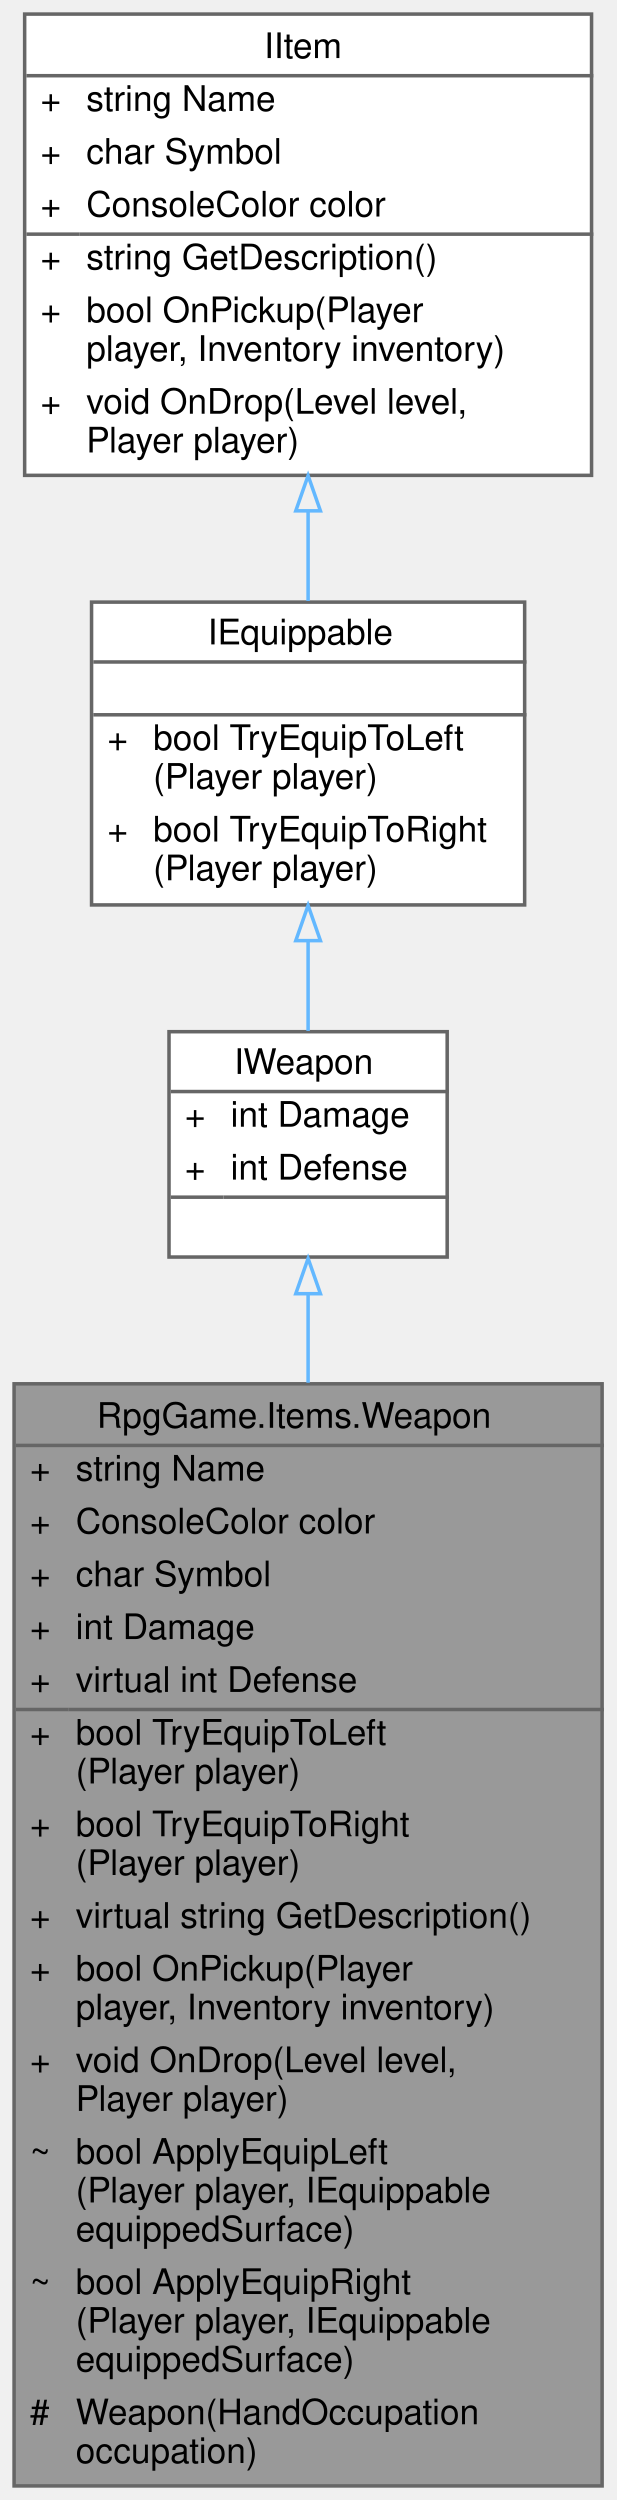
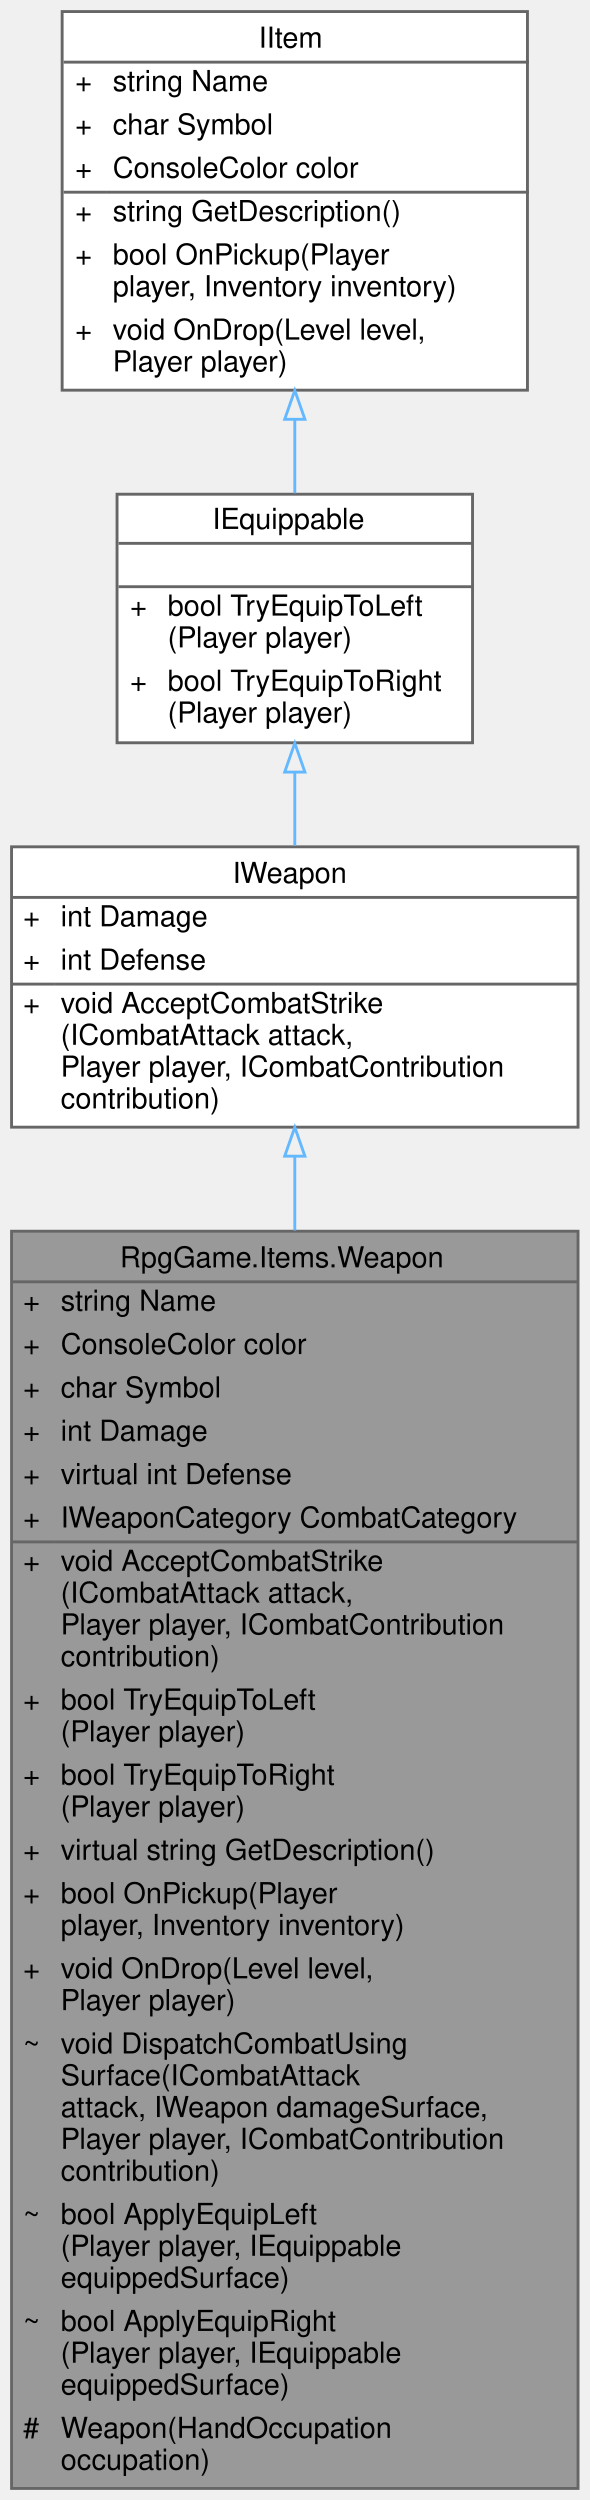
- <svg xmlns="http://www.w3.org/2000/svg" xmlns:xlink="http://www.w3.org/1999/xlink" width="175pt" height="710pt" viewBox="0.00 0.00 175.00 710.00">
-   <g id="graph0" class="graph" transform="scale(1 1) rotate(0) translate(4 706)">
+ <svg xmlns="http://www.w3.org/2000/svg" xmlns:xlink="http://www.w3.org/1999/xlink" width="204pt" height="865pt" viewBox="0.00 0.00 204.00 865.00">
+   <g id="graph0" class="graph" transform="scale(1 1) rotate(0) translate(4 861)">
    <g id="Node000001" class="node">
      <g id="a_Node000001">
        <a xlink:title="Represents an abstract base class for all equippable weapons.">
-           <polygon fill="#999999" stroke="transparent" points="167,-313 0,-313 0,0 167,0 167,-313" />
-           <text text-anchor="start" x="23.5" y="-300.5" font-family="Helvetica,sans-Serif" font-size="10.00">RpgGame.Items.Weapon</text>
-           <text text-anchor="start" x="4.5" y="-285.5" font-family="Helvetica,sans-Serif" font-size="10.00">+</text>
-           <text text-anchor="start" x="17.5" y="-285.5" font-family="Helvetica,sans-Serif" font-size="10.00">string Name</text>
-           <text text-anchor="start" x="4.5" y="-270.5" font-family="Helvetica,sans-Serif" font-size="10.00">+</text>
-           <text text-anchor="start" x="17.5" y="-270.5" font-family="Helvetica,sans-Serif" font-size="10.00">ConsoleColor color</text>
-           <text text-anchor="start" x="4.5" y="-255.5" font-family="Helvetica,sans-Serif" font-size="10.00">+</text>
-           <text text-anchor="start" x="17.5" y="-255.5" font-family="Helvetica,sans-Serif" font-size="10.00">char Symbol</text>
-           <text text-anchor="start" x="4.5" y="-240.5" font-family="Helvetica,sans-Serif" font-size="10.00">+</text>
-           <text text-anchor="start" x="17.5" y="-240.5" font-family="Helvetica,sans-Serif" font-size="10.00">int Damage</text>
-           <text text-anchor="start" x="4.5" y="-225.5" font-family="Helvetica,sans-Serif" font-size="10.00">+</text>
-           <text text-anchor="start" x="17.5" y="-225.5" font-family="Helvetica,sans-Serif" font-size="10.00">virtual int Defense</text>
-           <text text-anchor="start" x="4.5" y="-210.5" font-family="Helvetica,sans-Serif" font-size="10.00">+</text>
-           <text text-anchor="start" x="17.5" y="-210.5" font-family="Helvetica,sans-Serif" font-size="10.00">bool TryEquipToLeft</text>
-           <text text-anchor="start" x="17.5" y="-199.5" font-family="Helvetica,sans-Serif" font-size="10.00">(Player player)</text>
-           <text text-anchor="start" x="4.5" y="-184.5" font-family="Helvetica,sans-Serif" font-size="10.00">+</text>
-           <text text-anchor="start" x="17.5" y="-184.5" font-family="Helvetica,sans-Serif" font-size="10.00">bool TryEquipToRight</text>
-           <text text-anchor="start" x="17.5" y="-173.5" font-family="Helvetica,sans-Serif" font-size="10.00">(Player player)</text>
-           <text text-anchor="start" x="4.5" y="-158.5" font-family="Helvetica,sans-Serif" font-size="10.00">+</text>
-           <text text-anchor="start" x="17.5" y="-158.5" font-family="Helvetica,sans-Serif" font-size="10.00">virtual string GetDescription()</text>
-           <text text-anchor="start" x="4.5" y="-143.5" font-family="Helvetica,sans-Serif" font-size="10.00">+</text>
-           <text text-anchor="start" x="17.5" y="-143.5" font-family="Helvetica,sans-Serif" font-size="10.00">bool OnPickup(Player</text>
-           <text text-anchor="start" x="17.5" y="-132.5" font-family="Helvetica,sans-Serif" font-size="10.00"> player, Inventory inventory)</text>
-           <text text-anchor="start" x="4.5" y="-117.5" font-family="Helvetica,sans-Serif" font-size="10.00">+</text>
-           <text text-anchor="start" x="17.5" y="-117.5" font-family="Helvetica,sans-Serif" font-size="10.00">void OnDrop(Level level,</text>
-           <text text-anchor="start" x="17.5" y="-106.5" font-family="Helvetica,sans-Serif" font-size="10.00"> Player player)</text>
-           <text text-anchor="start" x="4.5" y="-91.5" font-family="Helvetica,sans-Serif" font-size="10.00">~</text>
-           <text text-anchor="start" x="17.5" y="-91.5" font-family="Helvetica,sans-Serif" font-size="10.00">bool ApplyEquipLeft</text>
-           <text text-anchor="start" x="17.5" y="-80.5" font-family="Helvetica,sans-Serif" font-size="10.00">(Player player, IEquippable</text>
-           <text text-anchor="start" x="17.5" y="-69.5" font-family="Helvetica,sans-Serif" font-size="10.00"> equippedSurface)</text>
-           <text text-anchor="start" x="4.5" y="-54.5" font-family="Helvetica,sans-Serif" font-size="10.00">~</text>
-           <text text-anchor="start" x="17.5" y="-54.5" font-family="Helvetica,sans-Serif" font-size="10.00">bool ApplyEquipRight</text>
-           <text text-anchor="start" x="17.5" y="-43.5" font-family="Helvetica,sans-Serif" font-size="10.00">(Player player, IEquippable</text>
-           <text text-anchor="start" x="17.5" y="-32.5" font-family="Helvetica,sans-Serif" font-size="10.00"> equippedSurface)</text>
-           <text text-anchor="start" x="4.5" y="-17.5" font-family="Helvetica,sans-Serif" font-size="10.00">#</text>
-           <text text-anchor="start" x="17.5" y="-17.5" font-family="Helvetica,sans-Serif" font-size="10.00">Weapon(HandOccupation</text>
-           <text text-anchor="start" x="17.5" y="-6.5" font-family="Helvetica,sans-Serif" font-size="10.00"> occupation)</text>
-           <polygon fill="#666666" stroke="#666666" points="0.5,-295.5 0.5,-295.5 167.5,-295.5 167.5,-295.5 0.5,-295.5" />
-           <polygon fill="#666666" stroke="#666666" points="0.5,-220.5 0.5,-220.5 15.5,-220.5 15.5,-220.5 0.5,-220.5" />
-           <polygon fill="#666666" stroke="#666666" points="15.5,-220.5 15.5,-220.5 167.5,-220.5 167.5,-220.5 15.5,-220.5" />
-           <polygon fill="none" stroke="#666666" points="0,0 0,-313 167,-313 167,0 0,0" />
+           <polygon fill="#999999" stroke="transparent" points="196,-435 0,-435 0,0 196,0 196,-435" />
+           <text text-anchor="start" x="37.5" y="-422.5" font-family="Helvetica,sans-Serif" font-size="10.00">RpgGame.Items.Weapon</text>
+           <text text-anchor="start" x="4" y="-407.5" font-family="Helvetica,sans-Serif" font-size="10.00">+</text>
+           <text text-anchor="start" x="17" y="-407.5" font-family="Helvetica,sans-Serif" font-size="10.00">string Name</text>
+           <text text-anchor="start" x="4" y="-392.5" font-family="Helvetica,sans-Serif" font-size="10.00">+</text>
+           <text text-anchor="start" x="17" y="-392.5" font-family="Helvetica,sans-Serif" font-size="10.00">ConsoleColor color</text>
+           <text text-anchor="start" x="4" y="-377.5" font-family="Helvetica,sans-Serif" font-size="10.00">+</text>
+           <text text-anchor="start" x="17" y="-377.5" font-family="Helvetica,sans-Serif" font-size="10.00">char Symbol</text>
+           <text text-anchor="start" x="4" y="-362.5" font-family="Helvetica,sans-Serif" font-size="10.00">+</text>
+           <text text-anchor="start" x="17" y="-362.5" font-family="Helvetica,sans-Serif" font-size="10.00">int Damage</text>
+           <text text-anchor="start" x="4" y="-347.5" font-family="Helvetica,sans-Serif" font-size="10.00">+</text>
+           <text text-anchor="start" x="17" y="-347.5" font-family="Helvetica,sans-Serif" font-size="10.00">virtual int Defense</text>
+           <text text-anchor="start" x="4" y="-332.5" font-family="Helvetica,sans-Serif" font-size="10.00">+</text>
+           <text text-anchor="start" x="17" y="-332.5" font-family="Helvetica,sans-Serif" font-size="10.00">IWeaponCategory CombatCategory</text>
+           <text text-anchor="start" x="4" y="-317.5" font-family="Helvetica,sans-Serif" font-size="10.00">+</text>
+           <text text-anchor="start" x="17" y="-317.5" font-family="Helvetica,sans-Serif" font-size="10.00">void AcceptCombatStrike</text>
+           <text text-anchor="start" x="17" y="-306.5" font-family="Helvetica,sans-Serif" font-size="10.00">(ICombatAttack attack,</text>
+           <text text-anchor="start" x="17" y="-295.5" font-family="Helvetica,sans-Serif" font-size="10.00"> Player player, ICombatContribution</text>
+           <text text-anchor="start" x="17" y="-284.5" font-family="Helvetica,sans-Serif" font-size="10.00"> contribution)</text>
+           <text text-anchor="start" x="4" y="-269.5" font-family="Helvetica,sans-Serif" font-size="10.00">+</text>
+           <text text-anchor="start" x="17" y="-269.5" font-family="Helvetica,sans-Serif" font-size="10.00">bool TryEquipToLeft</text>
+           <text text-anchor="start" x="17" y="-258.5" font-family="Helvetica,sans-Serif" font-size="10.00">(Player player)</text>
+           <text text-anchor="start" x="4" y="-243.5" font-family="Helvetica,sans-Serif" font-size="10.00">+</text>
+           <text text-anchor="start" x="17" y="-243.5" font-family="Helvetica,sans-Serif" font-size="10.00">bool TryEquipToRight</text>
+           <text text-anchor="start" x="17" y="-232.5" font-family="Helvetica,sans-Serif" font-size="10.00">(Player player)</text>
+           <text text-anchor="start" x="4" y="-217.5" font-family="Helvetica,sans-Serif" font-size="10.00">+</text>
+           <text text-anchor="start" x="17" y="-217.5" font-family="Helvetica,sans-Serif" font-size="10.00">virtual string GetDescription()</text>
+           <text text-anchor="start" x="4" y="-202.5" font-family="Helvetica,sans-Serif" font-size="10.00">+</text>
+           <text text-anchor="start" x="17" y="-202.5" font-family="Helvetica,sans-Serif" font-size="10.00">bool OnPickup(Player</text>
+           <text text-anchor="start" x="17" y="-191.5" font-family="Helvetica,sans-Serif" font-size="10.00"> player, Inventory inventory)</text>
+           <text text-anchor="start" x="4" y="-176.5" font-family="Helvetica,sans-Serif" font-size="10.00">+</text>
+           <text text-anchor="start" x="17" y="-176.5" font-family="Helvetica,sans-Serif" font-size="10.00">void OnDrop(Level level,</text>
+           <text text-anchor="start" x="17" y="-165.5" font-family="Helvetica,sans-Serif" font-size="10.00"> Player player)</text>
+           <text text-anchor="start" x="4" y="-150.5" font-family="Helvetica,sans-Serif" font-size="10.00">~</text>
+           <text text-anchor="start" x="17" y="-150.5" font-family="Helvetica,sans-Serif" font-size="10.00">void DispatchCombatUsing</text>
+           <text text-anchor="start" x="17" y="-139.5" font-family="Helvetica,sans-Serif" font-size="10.00">Surface(ICombatAttack</text>
+           <text text-anchor="start" x="17" y="-128.5" font-family="Helvetica,sans-Serif" font-size="10.00"> attack, IWeapon damageSurface,</text>
+           <text text-anchor="start" x="17" y="-117.5" font-family="Helvetica,sans-Serif" font-size="10.00"> Player player, ICombatContribution</text>
+           <text text-anchor="start" x="17" y="-106.5" font-family="Helvetica,sans-Serif" font-size="10.00"> contribution)</text>
+           <text text-anchor="start" x="4" y="-91.5" font-family="Helvetica,sans-Serif" font-size="10.00">~</text>
+           <text text-anchor="start" x="17" y="-91.5" font-family="Helvetica,sans-Serif" font-size="10.00">bool ApplyEquipLeft</text>
+           <text text-anchor="start" x="17" y="-80.5" font-family="Helvetica,sans-Serif" font-size="10.00">(Player player, IEquippable</text>
+           <text text-anchor="start" x="17" y="-69.5" font-family="Helvetica,sans-Serif" font-size="10.00"> equippedSurface)</text>
+           <text text-anchor="start" x="4" y="-54.5" font-family="Helvetica,sans-Serif" font-size="10.00">~</text>
+           <text text-anchor="start" x="17" y="-54.5" font-family="Helvetica,sans-Serif" font-size="10.00">bool ApplyEquipRight</text>
+           <text text-anchor="start" x="17" y="-43.5" font-family="Helvetica,sans-Serif" font-size="10.00">(Player player, IEquippable</text>
+           <text text-anchor="start" x="17" y="-32.5" font-family="Helvetica,sans-Serif" font-size="10.00"> equippedSurface)</text>
+           <text text-anchor="start" x="4" y="-17.5" font-family="Helvetica,sans-Serif" font-size="10.00">#</text>
+           <text text-anchor="start" x="17" y="-17.5" font-family="Helvetica,sans-Serif" font-size="10.00">Weapon(HandOccupation</text>
+           <text text-anchor="start" x="17" y="-6.5" font-family="Helvetica,sans-Serif" font-size="10.00"> occupation)</text>
+           <polygon fill="#666666" stroke="#666666" points="0,-417.5 0,-417.5 196,-417.5 196,-417.5 0,-417.5" />
+           <polygon fill="#666666" stroke="#666666" points="0,-327.5 0,-327.5 15,-327.5 15,-327.5 0,-327.5" />
+           <polygon fill="#666666" stroke="#666666" points="15,-327.5 15,-327.5 196,-327.5 196,-327.5 15,-327.5" />
+           <polygon fill="none" stroke="#666666" points="0,0 0,-435 196,-435 196,0 0,0" />
        </a>
      </g>
    </g>
    <g id="Node000002" class="node">
      <g id="a_Node000002">
        <a xlink:href="interfaceRpgGame_1_1Items_1_1IWeapon.html" target="_top" xlink:title="An equippable item that contributes a damage value (typically a weapon).">
-           <polygon fill="white" stroke="transparent" points="123,-413 44,-413 44,-349 123,-349 123,-413" />
-           <text text-anchor="start" x="62.5" y="-401" font-family="Helvetica,sans-Serif" font-size="10.00">IWeapon</text>
-           <text text-anchor="start" x="48.5" y="-386" font-family="Helvetica,sans-Serif" font-size="10.00">+</text>
-           <text text-anchor="start" x="61.5" y="-386" font-family="Helvetica,sans-Serif" font-size="10.00">int Damage</text>
-           <text text-anchor="start" x="48.5" y="-371" font-family="Helvetica,sans-Serif" font-size="10.00">+</text>
-           <text text-anchor="start" x="61.5" y="-371" font-family="Helvetica,sans-Serif" font-size="10.00">int Defense</text>
-           <text text-anchor="start" x="82" y="-356" font-family="Helvetica,sans-Serif" font-size="10.00"> </text>
-           <polygon fill="#666666" stroke="#666666" points="44.5,-396 44.5,-396 123.5,-396 123.5,-396 44.5,-396" />
-           <polygon fill="#666666" stroke="#666666" points="44.5,-366 44.5,-366 59.5,-366 59.5,-366 44.5,-366" />
-           <polygon fill="#666666" stroke="#666666" points="59.5,-366 59.5,-366 123.5,-366 123.5,-366 59.5,-366" />
-           <polygon fill="none" stroke="#666666" points="44,-349 44,-413 123,-413 123,-349 44,-349" />
+           <polygon fill="white" stroke="transparent" points="196,-568 0,-568 0,-471 196,-471 196,-568" />
+           <text text-anchor="start" x="76.5" y="-555.5" font-family="Helvetica,sans-Serif" font-size="10.00">IWeapon</text>
+           <text text-anchor="start" x="4" y="-540.5" font-family="Helvetica,sans-Serif" font-size="10.00">+</text>
+           <text text-anchor="start" x="17" y="-540.5" font-family="Helvetica,sans-Serif" font-size="10.00">int Damage</text>
+           <text text-anchor="start" x="4" y="-525.5" font-family="Helvetica,sans-Serif" font-size="10.00">+</text>
+           <text text-anchor="start" x="17" y="-525.5" font-family="Helvetica,sans-Serif" font-size="10.00">int Defense</text>
+           <text text-anchor="start" x="4" y="-510.5" font-family="Helvetica,sans-Serif" font-size="10.00">+</text>
+           <text text-anchor="start" x="17" y="-510.5" font-family="Helvetica,sans-Serif" font-size="10.00">void AcceptCombatStrike</text>
+           <text text-anchor="start" x="17" y="-499.5" font-family="Helvetica,sans-Serif" font-size="10.00">(ICombatAttack attack,</text>
+           <text text-anchor="start" x="17" y="-488.5" font-family="Helvetica,sans-Serif" font-size="10.00"> Player player, ICombatContribution</text>
+           <text text-anchor="start" x="17" y="-477.5" font-family="Helvetica,sans-Serif" font-size="10.00"> contribution)</text>
+           <polygon fill="#666666" stroke="#666666" points="0,-550.5 0,-550.5 196,-550.5 196,-550.5 0,-550.5" />
+           <polygon fill="#666666" stroke="#666666" points="0,-520.5 0,-520.5 15,-520.5 15,-520.5 0,-520.5" />
+           <polygon fill="#666666" stroke="#666666" points="15,-520.5 15,-520.5 196,-520.5 196,-520.5 15,-520.5" />
+           <polygon fill="none" stroke="#666666" points="0,-471 0,-568 196,-568 196,-471 0,-471" />
        </a>
      </g>
    </g>
    <g id="edge1_Node000001_Node000002" class="edge">
      <g id="a_edge1_Node000001_Node000002">
        <a xlink:title=" ">
-           <path fill="none" stroke="#63b8ff" d="M83.5,-338.52C83.5,-330.77 83.5,-322.27 83.5,-313.3" />
-           <polygon fill="none" stroke="#63b8ff" points="80,-338.59 83.5,-348.59 87,-338.59 80,-338.59" />
+           <path fill="none" stroke="#63b8ff" d="M98,-460.79C98,-452.79 98,-444.21 98,-435.23" />
+           <polygon fill="none" stroke="#63b8ff" points="94.5,-460.96 98,-470.96 101.5,-460.96 94.5,-460.96" />
        </a>
      </g>
    </g>
    <g id="Node000003" class="node">
      <g id="a_Node000003">
        <a xlink:href="interfaceRpgGame_1_1Items_1_1IEquippable.html" target="_top" xlink:title="Represents an item that can be equipped by the player.">
-           <polygon fill="white" stroke="transparent" points="145,-535 22,-535 22,-449 145,-449 145,-535" />
-           <text text-anchor="start" x="55" y="-523" font-family="Helvetica,sans-Serif" font-size="10.00">IEquippable</text>
-           <text text-anchor="start" x="82" y="-508" font-family="Helvetica,sans-Serif" font-size="10.00"> </text>
-           <text text-anchor="start" x="26.5" y="-493" font-family="Helvetica,sans-Serif" font-size="10.00">+</text>
-           <text text-anchor="start" x="39.5" y="-493" font-family="Helvetica,sans-Serif" font-size="10.00">bool TryEquipToLeft</text>
-           <text text-anchor="start" x="39.5" y="-482" font-family="Helvetica,sans-Serif" font-size="10.00">(Player player)</text>
-           <text text-anchor="start" x="26.5" y="-467" font-family="Helvetica,sans-Serif" font-size="10.00">+</text>
-           <text text-anchor="start" x="39.5" y="-467" font-family="Helvetica,sans-Serif" font-size="10.00">bool TryEquipToRight</text>
-           <text text-anchor="start" x="39.5" y="-456" font-family="Helvetica,sans-Serif" font-size="10.00">(Player player)</text>
-           <polygon fill="#666666" stroke="#666666" points="22.5,-518 22.5,-518 145.5,-518 145.5,-518 22.5,-518" />
-           <polygon fill="#666666" stroke="#666666" points="22.5,-503 22.5,-503 145.5,-503 145.5,-503 22.5,-503" />
-           <polygon fill="none" stroke="#666666" points="22,-449 22,-535 145,-535 145,-449 22,-449" />
+           <polygon fill="white" stroke="transparent" points="159.5,-690 36.5,-690 36.5,-604 159.5,-604 159.5,-690" />
+           <text text-anchor="start" x="69.5" y="-678" font-family="Helvetica,sans-Serif" font-size="10.00">IEquippable</text>
+           <text text-anchor="start" x="96.5" y="-663" font-family="Helvetica,sans-Serif" font-size="10.00"> </text>
+           <text text-anchor="start" x="41" y="-648" font-family="Helvetica,sans-Serif" font-size="10.00">+</text>
+           <text text-anchor="start" x="54" y="-648" font-family="Helvetica,sans-Serif" font-size="10.00">bool TryEquipToLeft</text>
+           <text text-anchor="start" x="54" y="-637" font-family="Helvetica,sans-Serif" font-size="10.00">(Player player)</text>
+           <text text-anchor="start" x="41" y="-622" font-family="Helvetica,sans-Serif" font-size="10.00">+</text>
+           <text text-anchor="start" x="54" y="-622" font-family="Helvetica,sans-Serif" font-size="10.00">bool TryEquipToRight</text>
+           <text text-anchor="start" x="54" y="-611" font-family="Helvetica,sans-Serif" font-size="10.00">(Player player)</text>
+           <polygon fill="#666666" stroke="#666666" points="37,-673 37,-673 160,-673 160,-673 37,-673" />
+           <polygon fill="#666666" stroke="#666666" points="37,-658 37,-658 160,-658 160,-658 37,-658" />
+           <polygon fill="none" stroke="#666666" points="36.5,-604 36.5,-690 159.5,-690 159.5,-604 36.5,-604" />
        </a>
      </g>
    </g>
    <g id="edge2_Node000002_Node000003" class="edge">
      <g id="a_edge2_Node000002_Node000003">
        <a xlink:title=" ">
-           <path fill="none" stroke="#63b8ff" d="M83.5,-438.71C83.5,-429.99 83.5,-421.19 83.5,-413.21" />
-           <polygon fill="none" stroke="#63b8ff" points="80,-438.86 83.5,-448.86 87,-438.86 80,-438.86" />
+           <path fill="none" stroke="#63b8ff" d="M98,-593.77C98,-585.35 98,-576.68 98,-568.37" />
+           <polygon fill="none" stroke="#63b8ff" points="94.5,-593.86 98,-603.86 101.5,-593.86 94.5,-593.86" />
        </a>
      </g>
    </g>
    <g id="Node000004" class="node">
      <g id="a_Node000004">
        <a xlink:href="interfaceRpgGame_1_1Items_1_1IItem.html" target="_top" xlink:title="Defines the contract for all items that can exist within the game world.">
-           <polygon fill="white" stroke="transparent" points="164,-702 3,-702 3,-571 164,-571 164,-702" />
-           <text text-anchor="start" x="71" y="-689.5" font-family="Helvetica,sans-Serif" font-size="10.00">IItem</text>
-           <text text-anchor="start" x="7.5" y="-674.5" font-family="Helvetica,sans-Serif" font-size="10.00">+</text>
-           <text text-anchor="start" x="20.5" y="-674.5" font-family="Helvetica,sans-Serif" font-size="10.00">string Name</text>
-           <text text-anchor="start" x="7.5" y="-659.5" font-family="Helvetica,sans-Serif" font-size="10.00">+</text>
-           <text text-anchor="start" x="20.5" y="-659.5" font-family="Helvetica,sans-Serif" font-size="10.00">char Symbol</text>
-           <text text-anchor="start" x="7.5" y="-644.5" font-family="Helvetica,sans-Serif" font-size="10.00">+</text>
-           <text text-anchor="start" x="20.5" y="-644.5" font-family="Helvetica,sans-Serif" font-size="10.00">ConsoleColor color</text>
-           <text text-anchor="start" x="7.5" y="-629.5" font-family="Helvetica,sans-Serif" font-size="10.00">+</text>
-           <text text-anchor="start" x="20.5" y="-629.5" font-family="Helvetica,sans-Serif" font-size="10.00">string GetDescription()</text>
-           <text text-anchor="start" x="7.5" y="-614.5" font-family="Helvetica,sans-Serif" font-size="10.00">+</text>
-           <text text-anchor="start" x="20.5" y="-614.5" font-family="Helvetica,sans-Serif" font-size="10.00">bool OnPickup(Player</text>
-           <text text-anchor="start" x="20.5" y="-603.5" font-family="Helvetica,sans-Serif" font-size="10.00"> player, Inventory inventory)</text>
-           <text text-anchor="start" x="7.5" y="-588.5" font-family="Helvetica,sans-Serif" font-size="10.00">+</text>
-           <text text-anchor="start" x="20.5" y="-588.5" font-family="Helvetica,sans-Serif" font-size="10.00">void OnDrop(Level level,</text>
-           <text text-anchor="start" x="20.5" y="-577.5" font-family="Helvetica,sans-Serif" font-size="10.00"> Player player)</text>
-           <polygon fill="#666666" stroke="#666666" points="3.5,-684.5 3.5,-684.5 164.5,-684.5 164.5,-684.5 3.5,-684.5" />
-           <polygon fill="#666666" stroke="#666666" points="3.5,-639.5 3.5,-639.5 18.5,-639.5 18.5,-639.5 3.5,-639.5" />
-           <polygon fill="#666666" stroke="#666666" points="18.5,-639.5 18.5,-639.5 164.5,-639.5 164.5,-639.5 18.5,-639.5" />
-           <polygon fill="none" stroke="#666666" points="3,-571 3,-702 164,-702 164,-571 3,-571" />
+           <polygon fill="white" stroke="transparent" points="178.5,-857 17.5,-857 17.5,-726 178.5,-726 178.5,-857" />
+           <text text-anchor="start" x="85.5" y="-844.5" font-family="Helvetica,sans-Serif" font-size="10.00">IItem</text>
+           <text text-anchor="start" x="22" y="-829.5" font-family="Helvetica,sans-Serif" font-size="10.00">+</text>
+           <text text-anchor="start" x="35" y="-829.5" font-family="Helvetica,sans-Serif" font-size="10.00">string Name</text>
+           <text text-anchor="start" x="22" y="-814.5" font-family="Helvetica,sans-Serif" font-size="10.00">+</text>
+           <text text-anchor="start" x="35" y="-814.5" font-family="Helvetica,sans-Serif" font-size="10.00">char Symbol</text>
+           <text text-anchor="start" x="22" y="-799.5" font-family="Helvetica,sans-Serif" font-size="10.00">+</text>
+           <text text-anchor="start" x="35" y="-799.5" font-family="Helvetica,sans-Serif" font-size="10.00">ConsoleColor color</text>
+           <text text-anchor="start" x="22" y="-784.5" font-family="Helvetica,sans-Serif" font-size="10.00">+</text>
+           <text text-anchor="start" x="35" y="-784.5" font-family="Helvetica,sans-Serif" font-size="10.00">string GetDescription()</text>
+           <text text-anchor="start" x="22" y="-769.5" font-family="Helvetica,sans-Serif" font-size="10.00">+</text>
+           <text text-anchor="start" x="35" y="-769.5" font-family="Helvetica,sans-Serif" font-size="10.00">bool OnPickup(Player</text>
+           <text text-anchor="start" x="35" y="-758.5" font-family="Helvetica,sans-Serif" font-size="10.00"> player, Inventory inventory)</text>
+           <text text-anchor="start" x="22" y="-743.5" font-family="Helvetica,sans-Serif" font-size="10.00">+</text>
+           <text text-anchor="start" x="35" y="-743.5" font-family="Helvetica,sans-Serif" font-size="10.00">void OnDrop(Level level,</text>
+           <text text-anchor="start" x="35" y="-732.5" font-family="Helvetica,sans-Serif" font-size="10.00"> Player player)</text>
+           <polygon fill="#666666" stroke="#666666" points="18,-839.5 18,-839.5 179,-839.5 179,-839.5 18,-839.5" />
+           <polygon fill="#666666" stroke="#666666" points="18,-794.5 18,-794.5 33,-794.5 33,-794.5 18,-794.5" />
+           <polygon fill="#666666" stroke="#666666" points="33,-794.5 33,-794.5 179,-794.5 179,-794.5 33,-794.5" />
+           <polygon fill="none" stroke="#666666" points="17.5,-726 17.5,-857 178.5,-857 178.5,-726 17.5,-726" />
        </a>
      </g>
    </g>
    <g id="edge3_Node000003_Node000004" class="edge">
      <g id="a_edge3_Node000003_Node000004">
        <a xlink:title=" ">
-           <path fill="none" stroke="#63b8ff" d="M83.5,-560.7C83.5,-552 83.5,-543.36 83.5,-535.32" />
-           <polygon fill="none" stroke="#63b8ff" points="80,-560.92 83.5,-570.92 87,-560.92 80,-560.92" />
+           <path fill="none" stroke="#63b8ff" d="M98,-715.7C98,-707 98,-698.36 98,-690.32" />
+           <polygon fill="none" stroke="#63b8ff" points="94.5,-715.92 98,-725.92 101.5,-715.92 94.5,-715.92" />
        </a>
      </g>
    </g>
  </g>
</svg>
